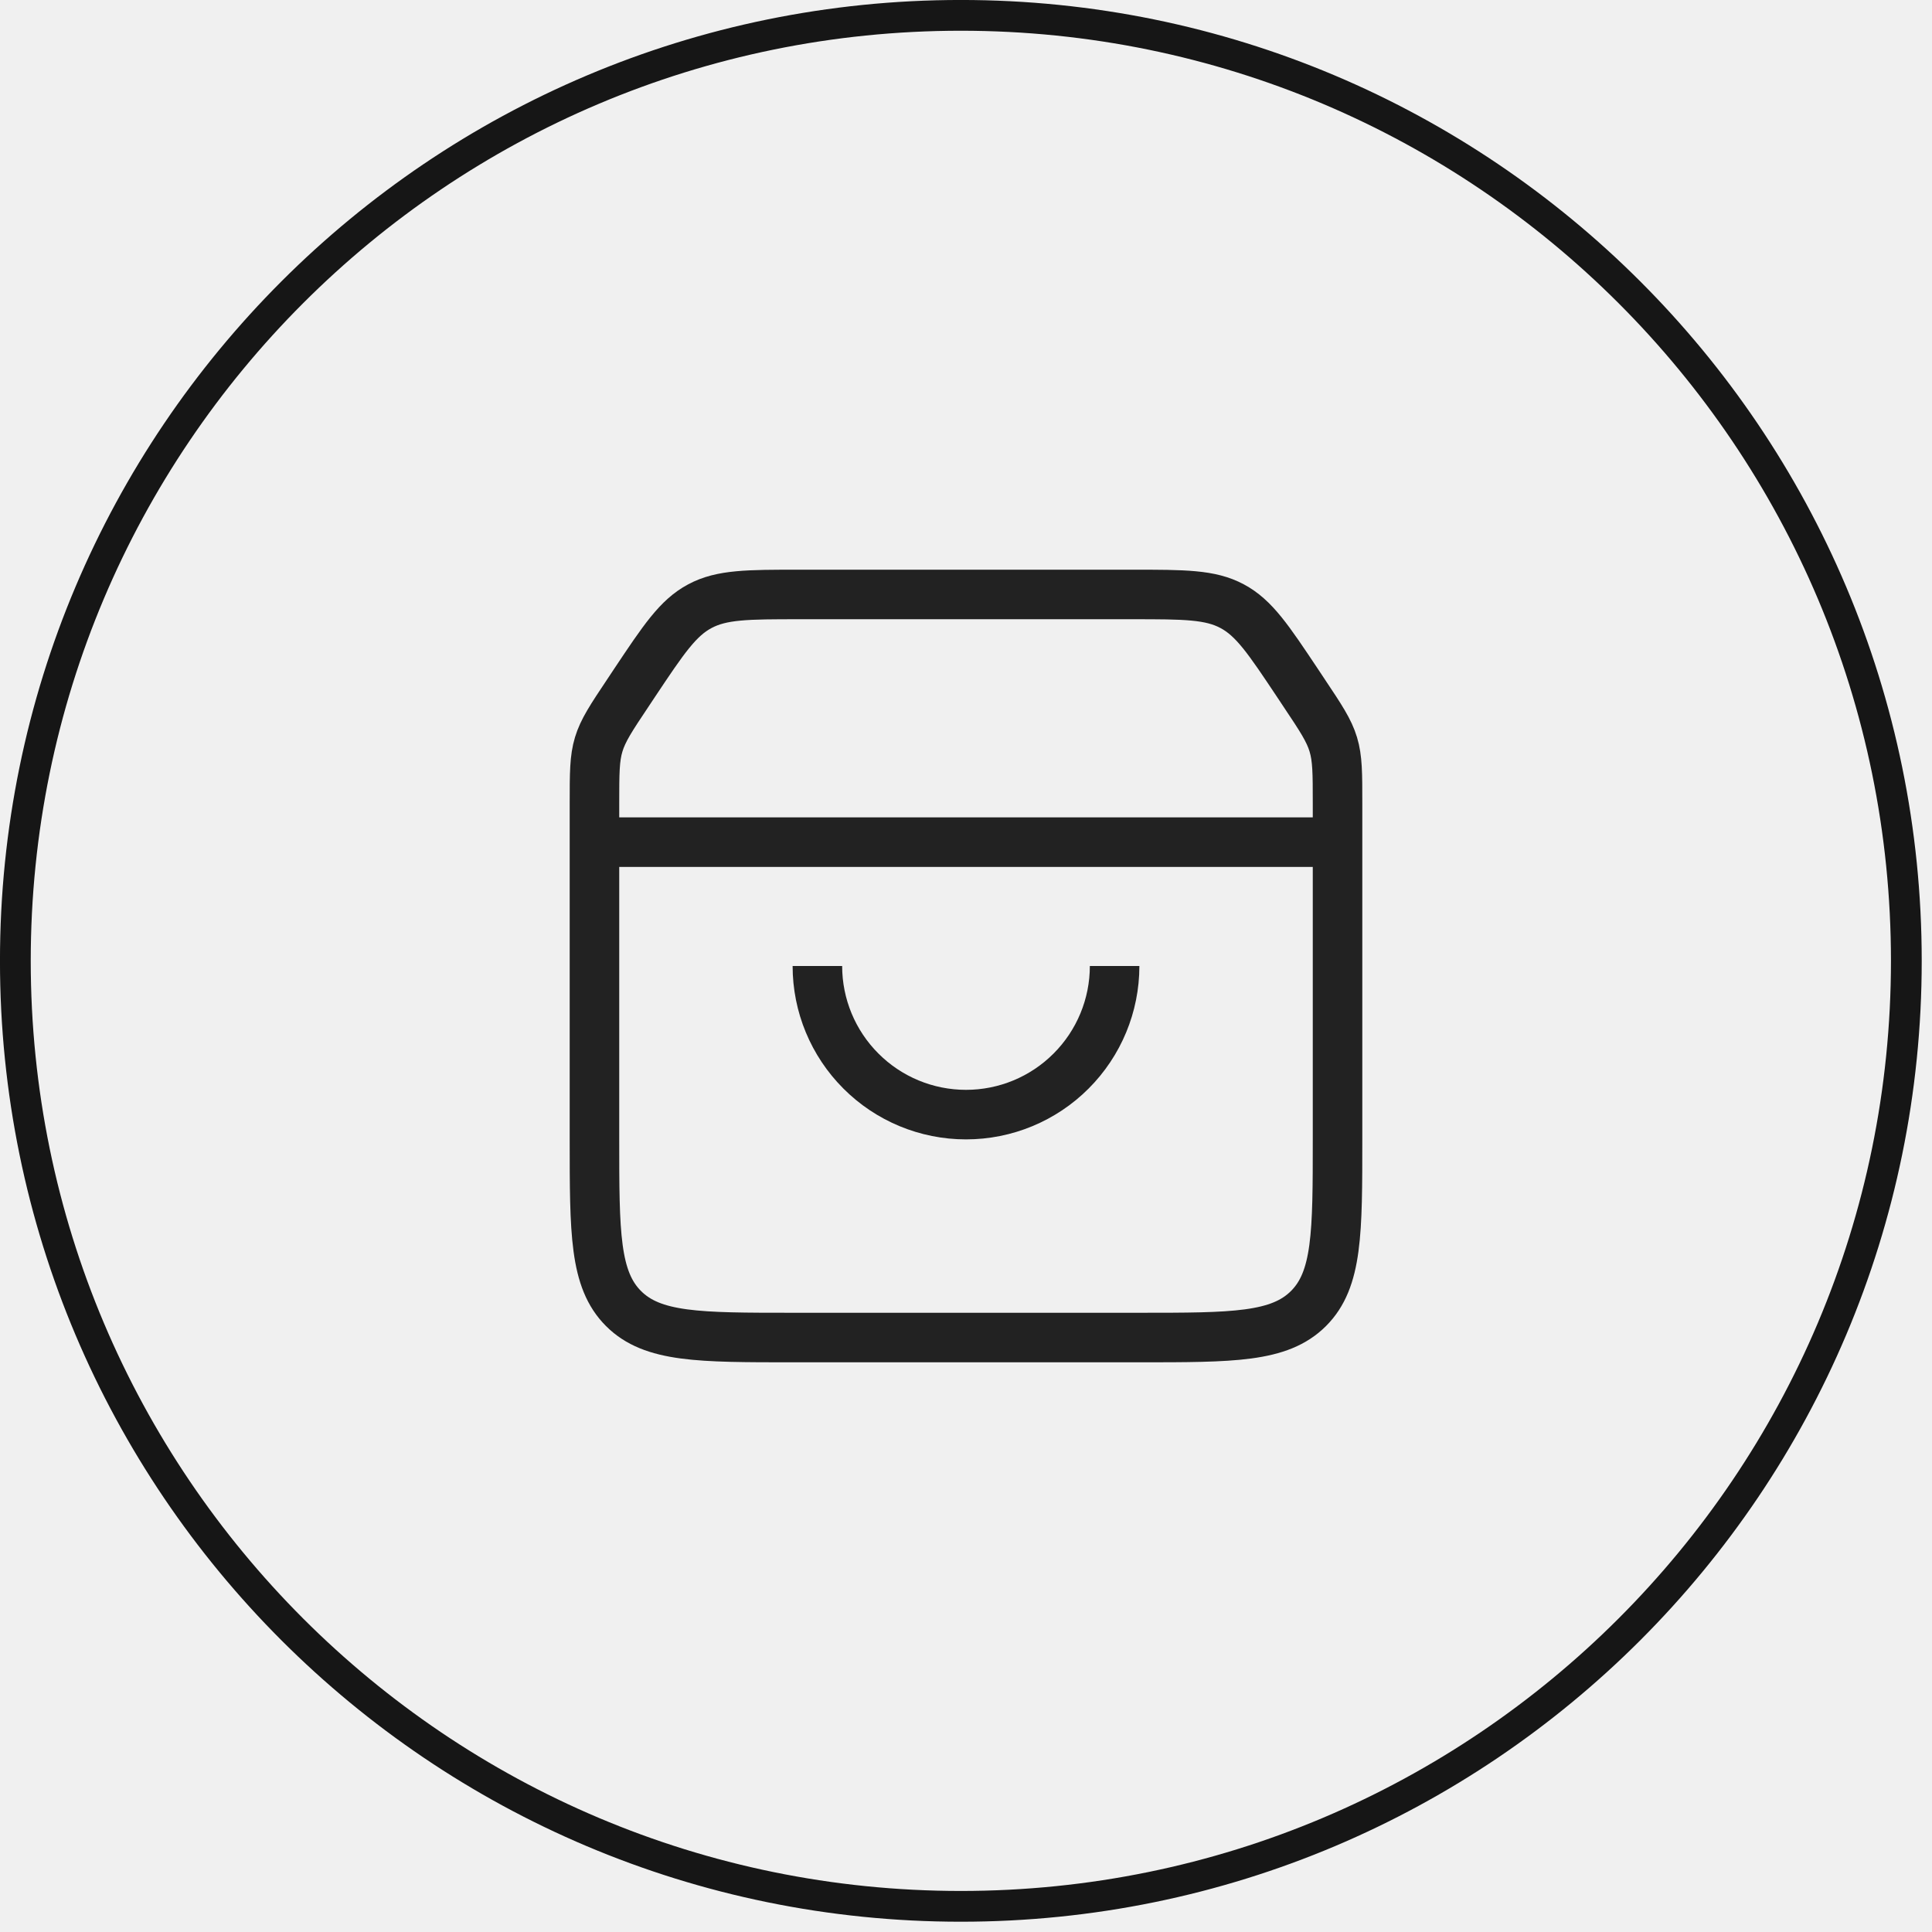
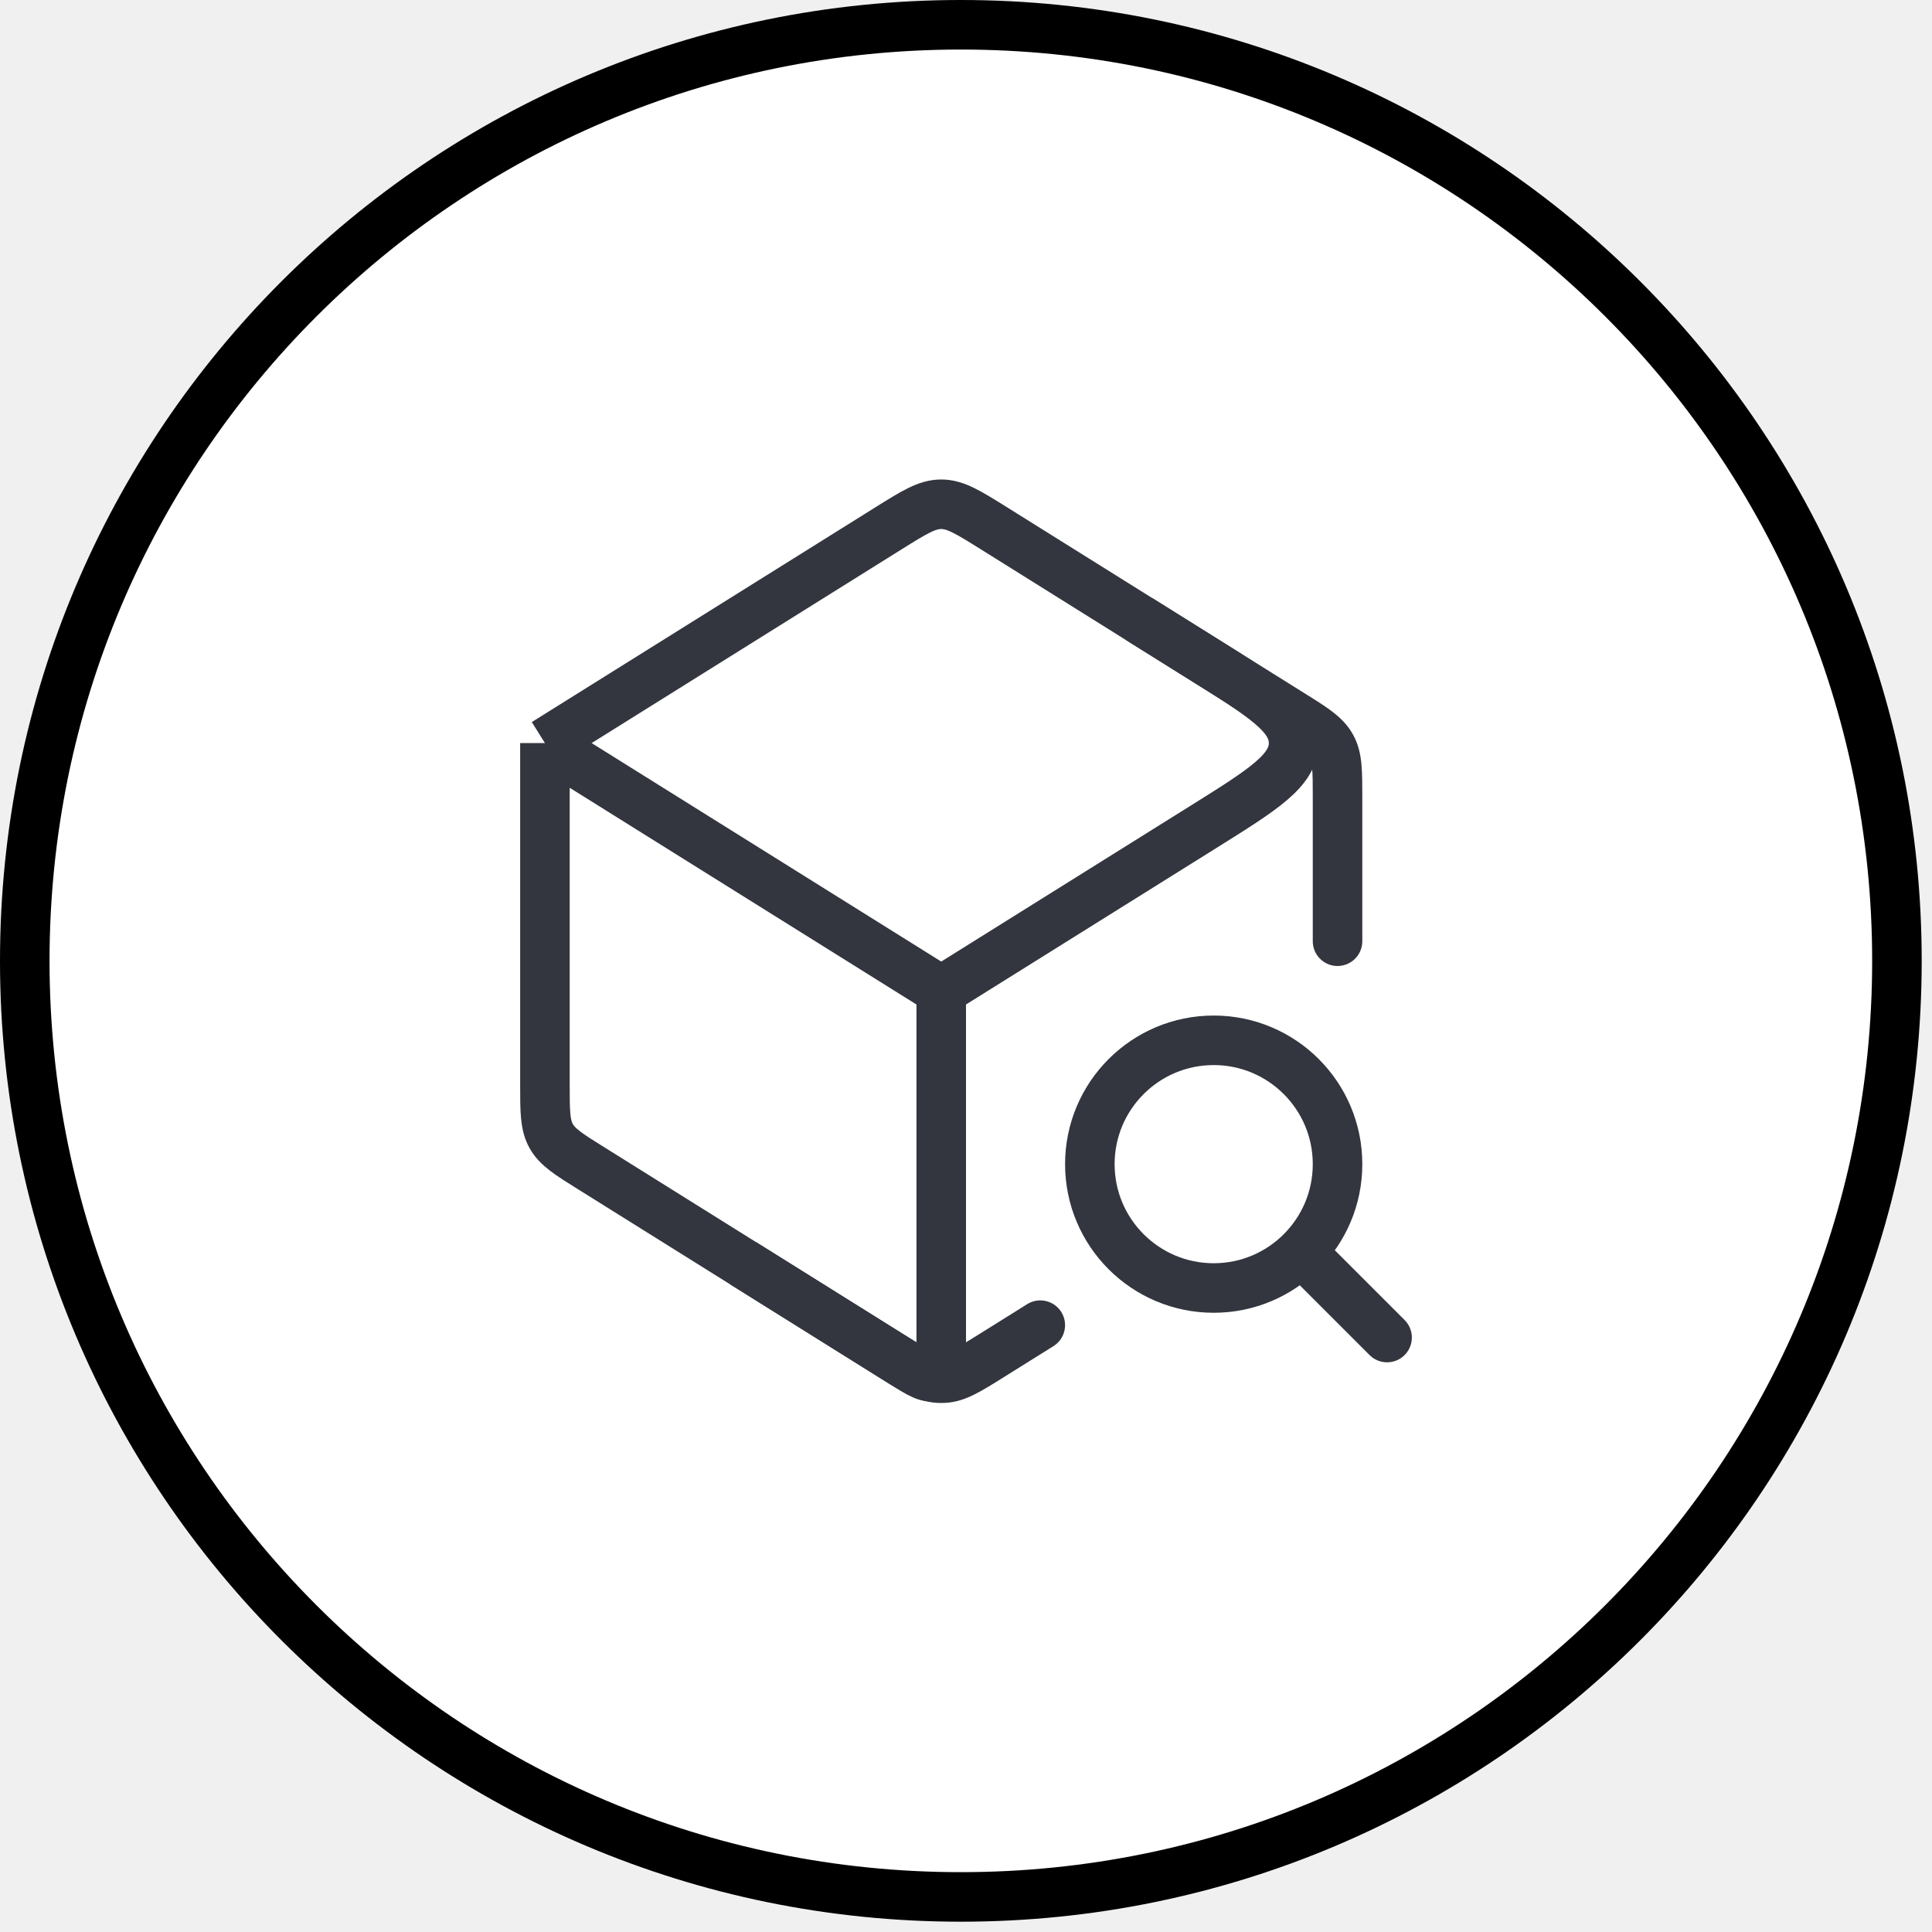
<svg xmlns="http://www.w3.org/2000/svg" width="39" height="39" viewBox="0 0 39 39" fill="none">
-   <circle cx="19.396" cy="19.396" r="19.086" stroke="black" stroke-opacity="0.91" stroke-width="0.621" />
-   <path d="M16.5 19.5C16.5 20.296 16.816 21.058 17.379 21.621C17.941 22.184 18.704 22.5 19.5 22.5C20.296 22.5 21.059 22.184 21.621 21.621C22.184 21.058 22.5 20.296 22.5 19.5M12 17H27M22.859 12H16.141C15.093 12 14.569 12 14.127 12.237C13.684 12.473 13.394 12.909 12.812 13.781L12.672 13.992C12.338 14.492 12.172 14.742 12.086 15.026C12 15.309 12 15.61 12 16.211V23C12 24.886 12 25.828 12.586 26.414C13.172 27 14.114 27 16 27H23C24.886 27 25.828 27 26.414 26.414C27 25.828 27 24.886 27 23V16.211C27 15.61 27 15.309 26.914 15.026C26.828 14.742 26.662 14.492 26.328 13.992L26.188 13.781C25.606 12.909 25.316 12.473 24.873 12.237C24.431 12 23.907 12 22.859 12Z" stroke="#222222" />
+   <circle cx="19.396" cy="19.396" r="18.896" fill="white" stroke="black" />
+   <path d="M19 20V27.098C19 27.497 19 27.696 18.871 27.768C18.742 27.839 18.573 27.733 18.235 27.522L11.94 23.587C11.48 23.3 11.251 23.157 11.125 22.93C11 22.704 11 22.433 11 21.892V15M19 20L11 15M19 20L24.286 16.696C25.504 15.935 26.113 15.554 26.113 15C26.113 14.446 25.504 14.065 24.286 13.304L20.06 10.662C19.544 10.34 19.287 10.179 19 10.179C18.713 10.179 18.456 10.34 17.94 10.662L11 15" stroke="#33363F" stroke-linejoin="round" />
+   <path d="M26.5 19C26.5 19.276 26.724 19.5 27 19.5C27.276 19.5 27.5 19.276 27.5 19H26.5ZM26.875 15.069L26.437 15.312L26.875 15.069ZM26.5 16.108V19H27.5V16.108H26.5ZM26.325 13.989L23.265 12.076L22.735 12.924L25.795 14.836L26.325 13.989ZM27.5 16.108C27.5 15.847 27.5 15.616 27.482 15.423C27.463 15.219 27.419 15.021 27.312 14.827L26.437 15.312C26.455 15.344 26.475 15.394 26.487 15.518C26.5 15.653 26.5 15.828 26.5 16.108H27.5ZM25.795 14.836C26.033 14.985 26.181 15.079 26.288 15.161C26.387 15.236 26.419 15.28 26.437 15.312L27.312 14.827C27.204 14.633 27.059 14.492 26.897 14.367C26.743 14.249 26.547 14.127 26.325 13.989L25.795 14.836Z" fill="#33363F" />
+   <circle cx="24.5" cy="23.5" r="2.5" stroke="#33363F" />
+   <path d="M28 27L26.5 25.5" stroke="#33363F" stroke-linecap="round" />
+   <path d="M21.265 27.174C21.499 27.028 21.57 26.719 21.424 26.485C21.278 26.251 20.969 26.18 20.735 26.326L21.265 27.174ZM18 27.375L17.735 27.799L18 27.375ZM18.937 27.819L18.905 28.318L18.937 27.819ZM19.063 27.819L19.032 27.32L19.063 27.819ZM18.265 26.951L15.265 25.076L14.735 25.924L17.735 27.799L18.265 26.951ZM20.735 26.326L20.235 26.639L20.765 27.486L21.265 27.174L20.735 26.326ZM20.235 26.639L19.735 26.951L20.265 27.799L20.765 27.486L20.235 26.639ZM17.735 27.799C17.955 27.937 18.149 28.058 18.32 28.144C18.5 28.235 18.688 28.304 18.905 28.318L18.968 27.32C18.933 27.317 18.881 27.307 18.77 27.251C18.649 27.191 18.501 27.098 18.265 26.951L17.735 27.799ZM19.735 26.951C19.499 27.098 19.351 27.191 19.23 27.251C19.119 27.307 19.067 27.317 19.032 27.32L19.095 28.318C19.312 28.304 19.5 28.235 19.68 28.144C19.851 28.058 20.045 27.937 20.265 27.799L19.735 26.951ZM18.905 28.318C18.968 28.322 19.032 28.322 19.095 28.318L19.032 27.32C19.011 27.321 18.989 27.321 18.968 27.32L18.905 28.318Z" fill="#33363F" />
</svg>
